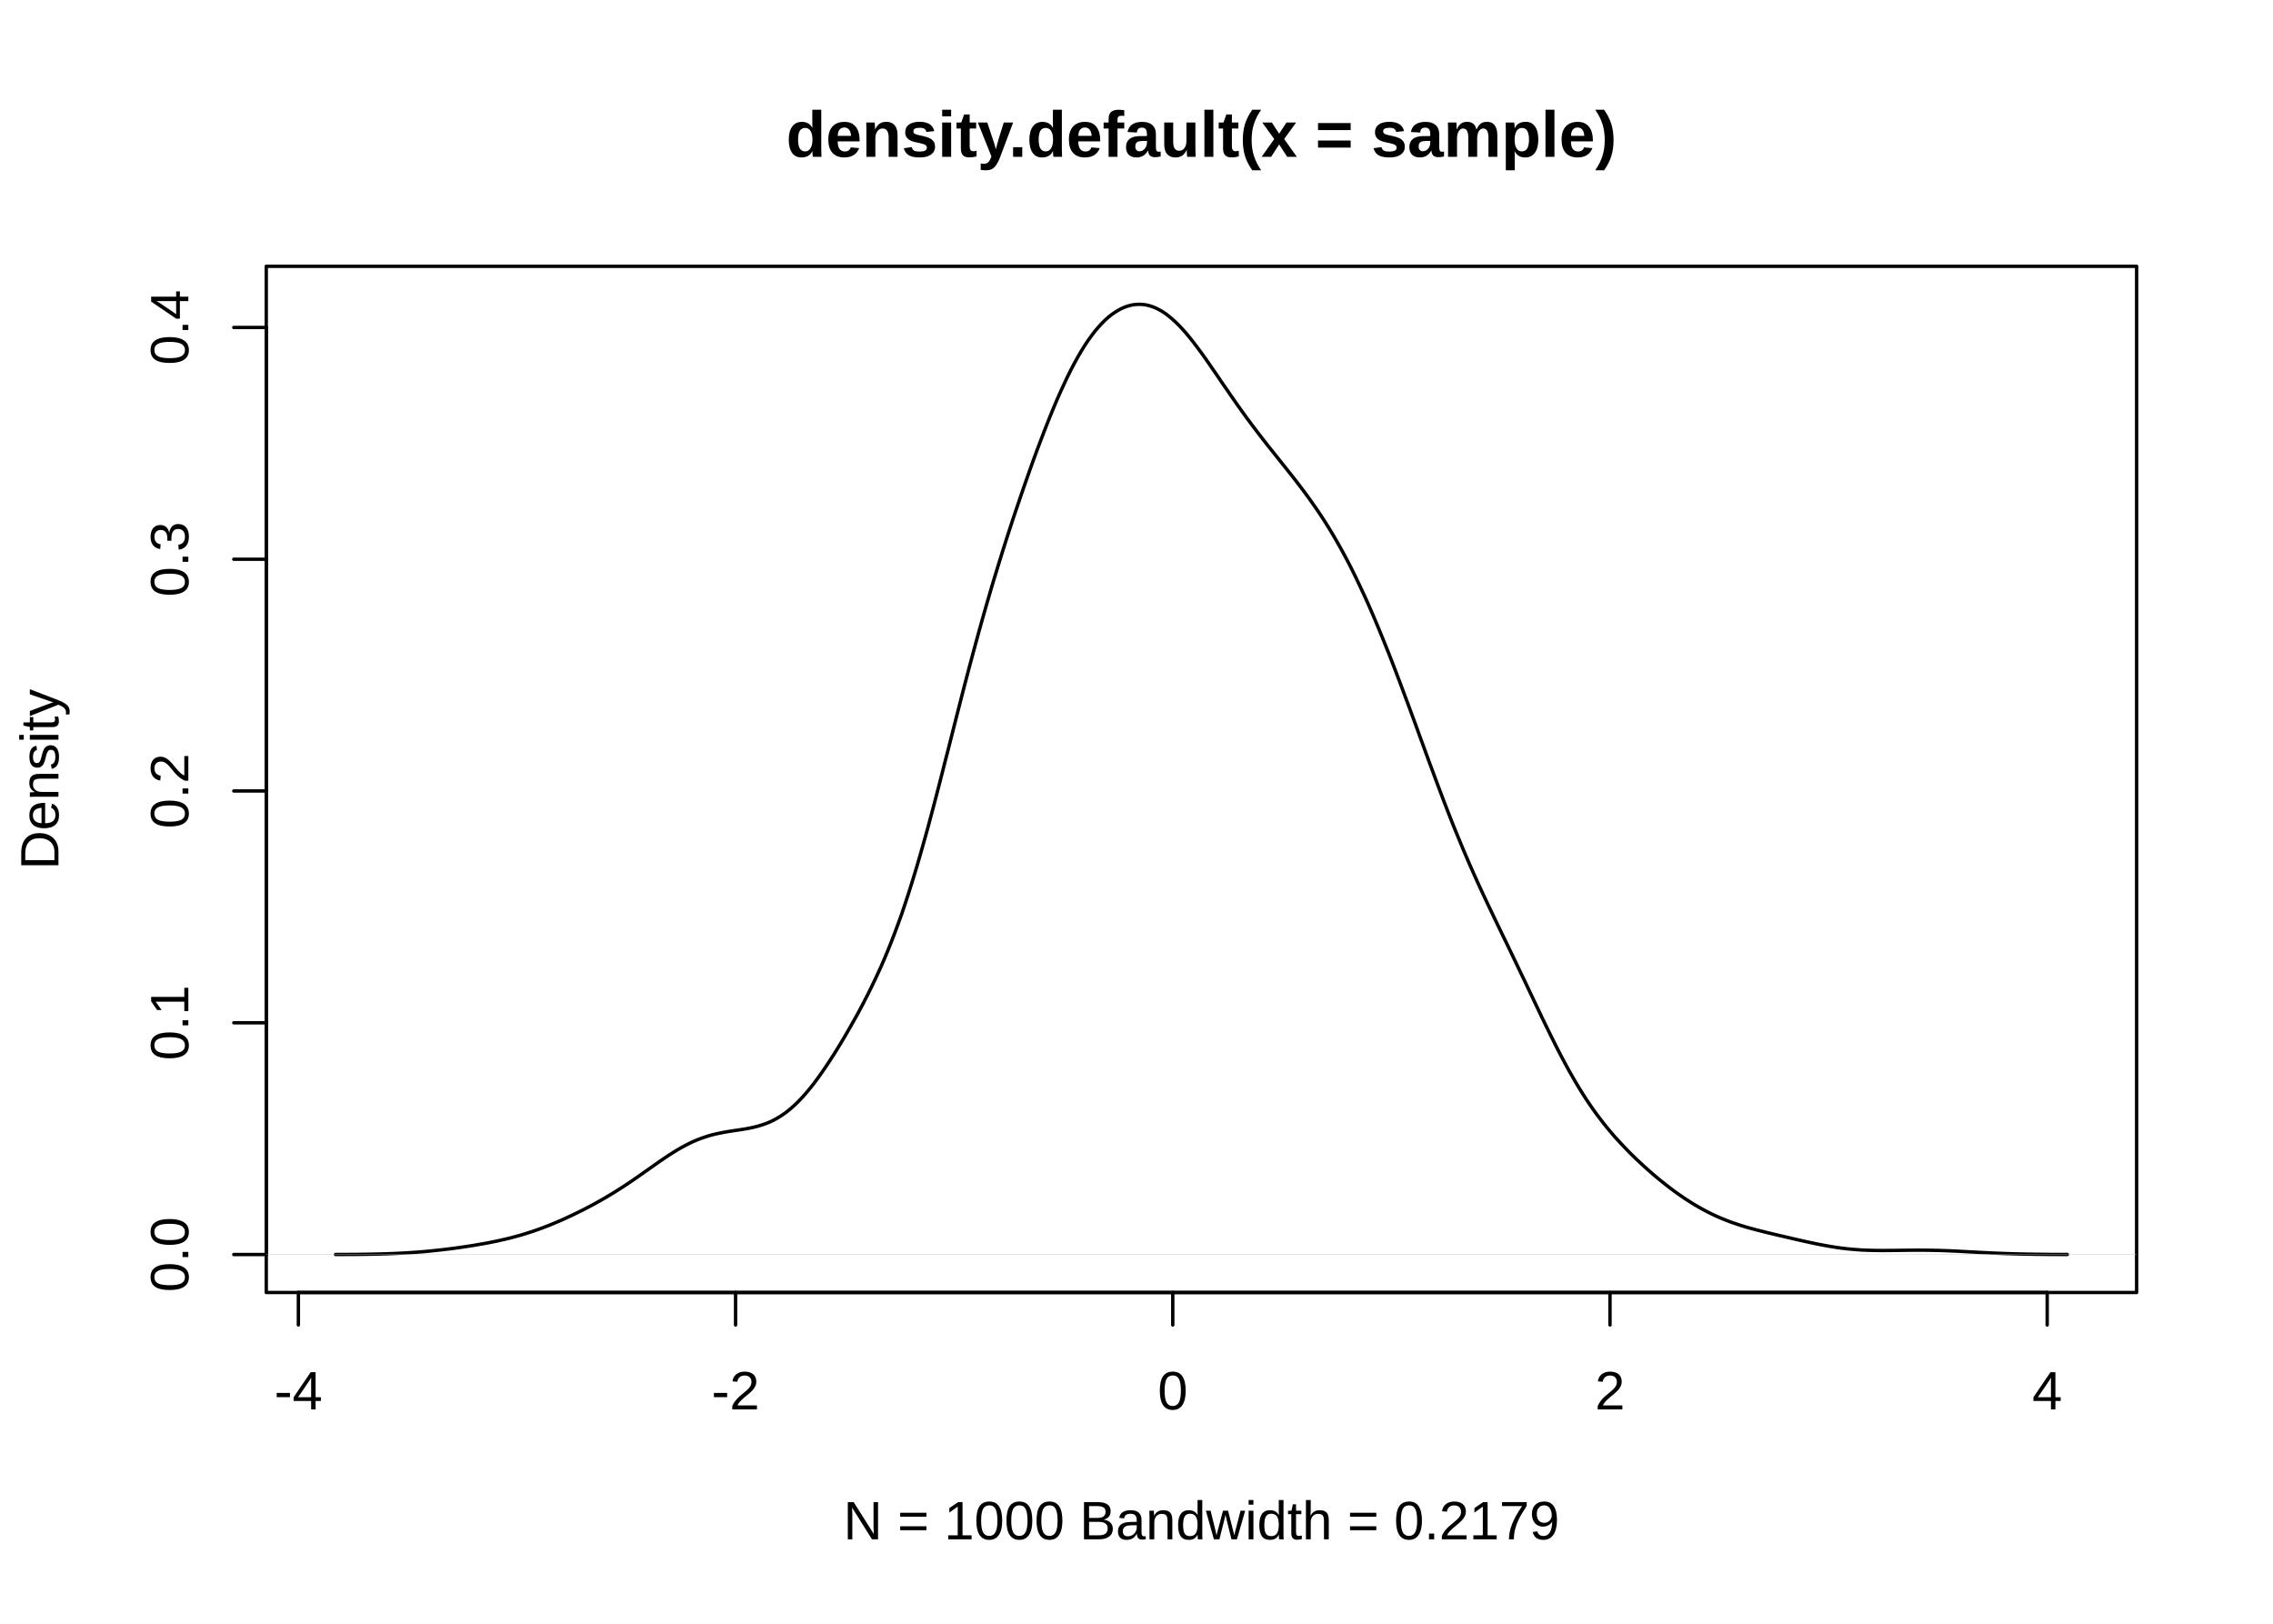
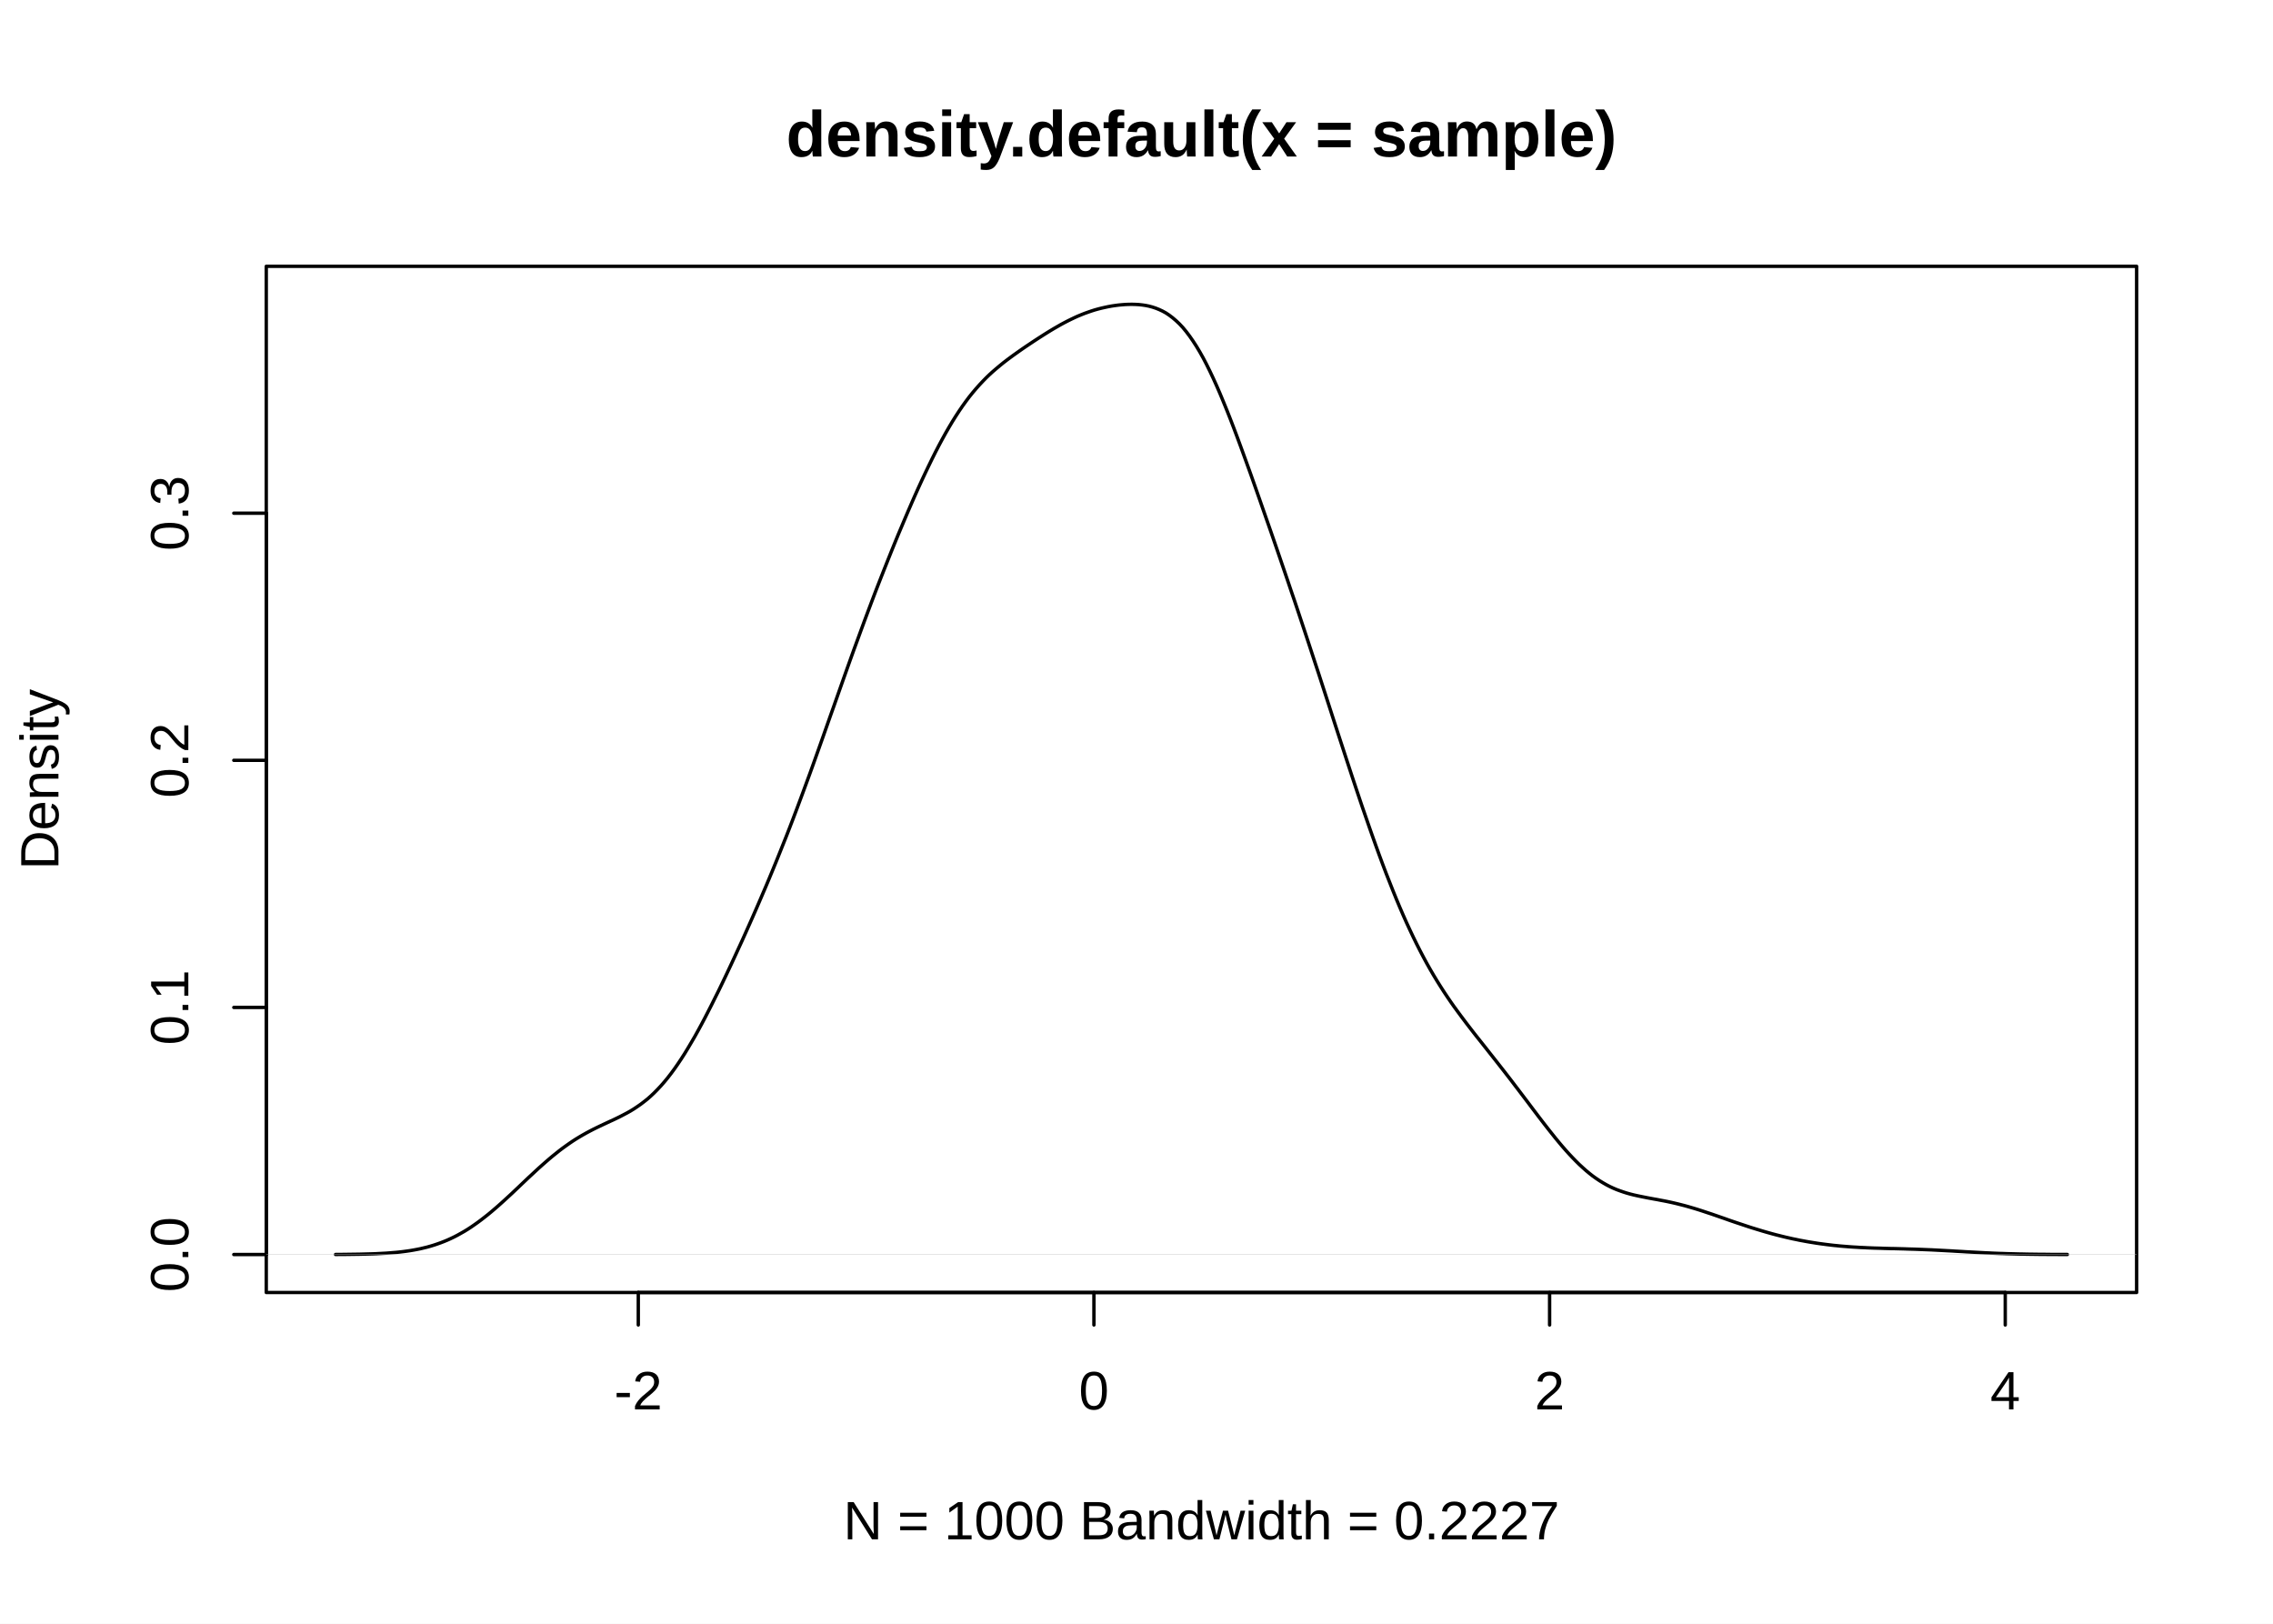
<svg xmlns="http://www.w3.org/2000/svg" class="svglite" width="504.00pt" height="360.00pt" viewBox="0 0 504.00 360.00">
  <defs>
    <style type="text/css">
    .svglite line, .svglite polyline, .svglite polygon, .svglite path, .svglite rect, .svglite circle {
      fill: none;
      stroke: #000000;
      stroke-linecap: round;
      stroke-linejoin: round;
      stroke-miterlimit: 10.00;
    }
    .svglite text {
      white-space: pre;
    }
  </style>
  </defs>
  <rect width="100%" height="100%" style="stroke: none; fill: #FFFFFF;" />
  <defs>
    <clipPath id="cpMC4wMHw1MDQuMDB8MC4wMHwzNjAuMDA=">
      <rect x="0.00" y="0.00" width="504.00" height="360.00" />
    </clipPath>
  </defs>
  <g clip-path="url(#cpMC4wMHw1MDQuMDB8MC4wMHwzNjAuMDA=)">
</g>
  <defs>
    <clipPath id="cpNTkuMDR8NDczLjc2fDU5LjA0fDI4Ni41Ng==">
      <rect x="59.04" y="59.04" width="414.72" height="227.52" />
    </clipPath>
  </defs>
  <g clip-path="url(#cpNTkuMDR8NDczLjc2fDU5LjA0fDI4Ni41Ng==)">
-     <polyline points="74.40,278.13 75.15,278.13 75.90,278.13 76.65,278.12 77.41,278.12 78.16,278.11 78.91,278.11 79.66,278.10 80.41,278.09 81.16,278.08 81.91,278.07 82.67,278.05 83.42,278.04 84.17,278.02 84.92,278.00 85.67,277.98 86.42,277.95 87.17,277.92 87.93,277.89 88.68,277.85 89.43,277.81 90.18,277.77 90.93,277.72 91.68,277.67 92.44,277.62 93.19,277.56 93.94,277.50 94.69,277.43 95.44,277.36 96.19,277.28 96.94,277.20 97.70,277.12 98.45,277.03 99.20,276.94 99.95,276.85 100.70,276.75 101.45,276.65 102.20,276.54 102.96,276.43 103.71,276.32 104.46,276.20 105.21,276.08 105.96,275.95 106.71,275.82 107.46,275.69 108.22,275.55 108.97,275.40 109.72,275.25 110.47,275.09 111.22,274.92 111.97,274.75 112.72,274.57 113.48,274.38 114.23,274.18 114.98,273.97 115.73,273.76 116.48,273.53 117.23,273.29 117.99,273.05 118.74,272.79 119.49,272.52 120.24,272.25 120.99,271.96 121.74,271.67 122.49,271.36 123.25,271.05 124.00,270.73 124.75,270.40 125.50,270.06 126.25,269.71 127.00,269.36 127.75,268.99 128.51,268.62 129.26,268.25 130.01,267.86 130.76,267.47 131.51,267.07 132.26,266.66 133.01,266.24 133.77,265.81 134.52,265.37 135.27,264.92 136.02,264.47 136.77,264.00 137.52,263.52 138.27,263.04 139.03,262.54 139.78,262.04 140.53,261.53 141.28,261.01 142.03,260.48 142.78,259.95 143.54,259.42 144.29,258.89 145.04,258.36 145.79,257.83 146.54,257.31 147.29,256.80 148.04,256.30 148.80,255.81 149.55,255.34 150.30,254.88 151.05,254.45 151.80,254.04 152.55,253.65 153.30,253.28 154.06,252.94 154.81,252.63 155.56,252.35 156.31,252.09 157.06,251.85 157.81,251.63 158.56,251.45 159.32,251.28 160.07,251.13 160.82,250.99 161.57,250.86 162.32,250.74 163.07,250.63 163.82,250.52 164.58,250.40 165.33,250.28 166.08,250.14 166.83,249.98 167.58,249.81 168.33,249.60 169.08,249.37 169.84,249.10 170.59,248.80 171.34,248.45 172.09,248.05 172.84,247.61 173.59,247.12 174.35,246.58 175.10,245.98 175.85,245.33 176.60,244.63 177.35,243.87 178.10,243.07 178.85,242.21 179.61,241.30 180.36,240.35 181.11,239.35 181.86,238.32 182.61,237.24 183.36,236.13 184.11,234.99 184.87,233.81 185.62,232.61 186.37,231.39 187.12,230.13 187.87,228.85 188.62,227.54 189.37,226.21 190.13,224.85 190.88,223.46 191.63,222.03 192.38,220.56 193.13,219.05 193.88,217.49 194.63,215.89 195.39,214.23 196.14,212.49 196.89,210.69 197.64,208.81 198.39,206.87 199.14,204.84 199.90,202.74 200.65,200.53 201.40,198.24 202.15,195.87 202.90,193.43 203.65,190.90 204.40,188.29 205.16,185.60 205.91,182.86 206.66,180.06 207.41,177.21 208.16,174.32 208.91,171.39 209.66,168.44 210.42,165.49 211.17,162.52 211.92,159.56 212.67,156.62 213.42,153.69 214.17,150.80 214.92,147.94 215.68,145.11 216.43,142.33 217.18,139.60 217.93,136.92 218.68,134.29 219.43,131.70 220.18,129.16 220.94,126.67 221.69,124.22 222.44,121.82 223.19,119.46 223.94,117.14 224.69,114.85 225.45,112.60 226.20,110.39 226.95,108.20 227.70,106.05 228.45,103.93 229.20,101.84 229.95,99.80 230.71,97.79 231.46,95.82 232.21,93.90 232.96,92.02 233.71,90.20 234.46,88.43 235.21,86.73 235.97,85.08 236.72,83.49 237.47,81.98 238.22,80.55 238.97,79.19 239.72,77.90 240.47,76.68 241.23,75.54 241.98,74.49 242.73,73.51 243.48,72.61 244.23,71.79 244.98,71.03 245.73,70.35 246.49,69.75 247.24,69.23 247.99,68.77 248.74,68.37 249.49,68.05 250.24,67.80 250.99,67.62 251.75,67.51 252.50,67.47 253.25,67.49 254.00,67.58 254.75,67.75 255.50,67.98 256.26,68.29 257.01,68.66 257.76,69.09 258.51,69.59 259.26,70.17 260.01,70.81 260.76,71.50 261.52,72.25 262.27,73.05 263.02,73.91 263.77,74.81 264.52,75.75 265.27,76.73 266.02,77.74 266.78,78.78 267.53,79.84 268.28,80.92 269.03,82.01 269.78,83.10 270.53,84.21 271.28,85.31 272.04,86.40 272.79,87.49 273.54,88.57 274.29,89.65 275.04,90.70 275.79,91.75 276.54,92.78 277.30,93.80 278.05,94.80 278.80,95.79 279.55,96.77 280.30,97.73 281.05,98.69 281.81,99.64 282.56,100.58 283.31,101.52 284.06,102.46 284.81,103.40 285.56,104.34 286.31,105.29 287.07,106.25 287.82,107.22 288.57,108.21 289.32,109.21 290.07,110.23 290.82,111.28 291.57,112.35 292.33,113.45 293.08,114.58 293.83,115.74 294.58,116.94 295.33,118.17 296.08,119.45 296.83,120.76 297.59,122.12 298.34,123.51 299.09,124.94 299.84,126.42 300.59,127.94 301.34,129.51 302.09,131.11 302.85,132.75 303.60,134.44 304.35,136.16 305.10,137.93 305.85,139.72 306.60,141.56 307.35,143.42 308.11,145.31 308.86,147.24 309.61,149.20 310.36,151.17 311.11,153.17 311.86,155.18 312.62,157.22 313.37,159.26 314.12,161.31 314.87,163.37 315.62,165.43 316.37,167.48 317.12,169.53 317.88,171.56 318.63,173.58 319.38,175.58 320.13,177.56 320.88,179.51 321.63,181.43 322.38,183.32 323.14,185.18 323.89,187.00 324.64,188.80 325.39,190.55 326.14,192.27 326.89,193.96 327.64,195.63 328.40,197.27 329.15,198.88 329.90,200.48 330.65,202.05 331.40,203.62 332.15,205.18 332.90,206.74 333.66,208.30 334.41,209.85 335.16,211.41 335.91,212.98 336.66,214.55 337.41,216.12 338.17,217.70 338.92,219.29 339.67,220.87 340.42,222.45 341.17,224.03 341.92,225.61 342.67,227.16 343.43,228.71 344.18,230.23 344.93,231.73 345.68,233.21 346.43,234.64 347.18,236.05 347.93,237.42 348.69,238.75 349.44,240.05 350.19,241.30 350.94,242.50 351.69,243.67 352.44,244.79 353.19,245.88 353.95,246.93 354.70,247.93 355.45,248.90 356.20,249.84 356.95,250.75 357.70,251.63 358.45,252.48 359.21,253.30 359.96,254.10 360.71,254.88 361.46,255.65 362.21,256.39 362.96,257.11 363.72,257.82 364.47,258.51 365.22,259.19 365.97,259.85 366.72,260.50 367.47,261.13 368.22,261.75 368.98,262.35 369.73,262.94 370.48,263.52 371.23,264.08 371.98,264.62 372.73,265.14 373.48,265.66 374.24,266.15 374.99,266.63 375.74,267.09 376.49,267.53 377.24,267.95 377.99,268.36 378.74,268.75 379.50,269.13 380.25,269.48 381.00,269.82 381.75,270.14 382.50,270.45 383.25,270.74 384.00,271.02 384.76,271.28 385.51,271.53 386.26,271.77 387.01,272.00 387.76,272.22 388.51,272.42 389.26,272.63 390.02,272.82 390.77,273.01 391.52,273.20 392.27,273.38 393.02,273.56 393.77,273.74 394.53,273.92 395.28,274.09 396.03,274.27 396.78,274.44 397.53,274.62 398.28,274.79 399.03,274.96 399.79,275.13 400.54,275.30 401.29,275.46 402.04,275.62 402.79,275.78 403.54,275.93 404.29,276.07 405.05,276.21 405.80,276.34 406.55,276.46 407.30,276.58 408.05,276.69 408.80,276.78 409.55,276.87 410.31,276.94 411.06,277.01 411.81,277.07 412.56,277.12 413.31,277.16 414.06,277.19 414.81,277.21 415.57,277.23 416.32,277.24 417.07,277.25 417.82,277.25 418.57,277.24 419.32,277.24 420.08,277.23 420.83,277.22 421.58,277.21 422.33,277.20 423.08,277.19 423.83,277.18 424.58,277.18 425.34,277.17 426.09,277.18 426.84,277.18 427.59,277.19 428.34,277.20 429.09,277.22 429.84,277.23 430.60,277.26 431.35,277.28 432.10,277.31 432.85,277.35 433.60,277.38 434.35,277.42 435.10,277.46 435.86,277.50 436.61,277.54 437.36,277.58 438.11,277.62 438.86,277.66 439.61,277.70 440.36,277.73 441.12,277.77 441.87,277.81 442.62,277.84 443.37,277.87 444.12,277.90 444.87,277.93 445.63,277.95 446.38,277.98 447.13,278.00 447.88,278.02 448.63,278.03 449.38,278.05 450.13,278.06 450.89,278.07 451.64,278.09 452.39,278.09 453.14,278.10 453.89,278.11 454.64,278.12 455.39,278.12 456.15,278.12 456.90,278.13 457.65,278.13 458.40,278.13 " style="stroke-width: 0.75;" />
+     <polyline points="74.40,278.13 75.15,278.12 75.90,278.12 76.65,278.11 77.41,278.10 78.16,278.09 78.91,278.08 79.66,278.07 80.41,278.05 81.16,278.03 81.91,278.01 82.67,277.99 83.42,277.96 84.17,277.92 84.92,277.88 85.67,277.84 86.42,277.78 87.17,277.72 87.93,277.66 88.68,277.58 89.43,277.49 90.18,277.39 90.93,277.28 91.68,277.15 92.44,277.01 93.19,276.86 93.94,276.68 94.69,276.50 95.44,276.29 96.19,276.06 96.94,275.81 97.70,275.54 98.45,275.25 99.20,274.94 99.95,274.60 100.70,274.24 101.45,273.85 102.20,273.43 102.96,273.00 103.71,272.54 104.46,272.05 105.21,271.53 105.96,271.00 106.71,270.44 107.46,269.86 108.22,269.26 108.97,268.64 109.72,268.00 110.47,267.35 111.22,266.68 111.97,266.00 112.72,265.31 113.48,264.61 114.23,263.90 114.98,263.19 115.73,262.47 116.48,261.76 117.23,261.05 117.99,260.35 118.74,259.65 119.49,258.96 120.24,258.29 120.99,257.63 121.74,256.98 122.49,256.35 123.25,255.74 124.00,255.14 124.75,254.57 125.50,254.03 126.25,253.50 127.00,252.99 127.75,252.51 128.51,252.05 129.26,251.61 130.01,251.19 130.76,250.79 131.51,250.40 132.26,250.03 133.01,249.67 133.77,249.31 134.52,248.96 135.27,248.61 136.02,248.27 136.77,247.91 137.52,247.54 138.27,247.15 139.03,246.75 139.78,246.33 140.53,245.87 141.28,245.37 142.03,244.85 142.78,244.28 143.54,243.68 144.29,243.02 145.04,242.31 145.79,241.55 146.54,240.75 147.29,239.89 148.04,238.98 148.80,238.00 149.55,236.98 150.30,235.90 151.05,234.78 151.80,233.61 152.55,232.38 153.30,231.11 154.06,229.81 154.81,228.46 155.56,227.08 156.31,225.66 157.06,224.20 157.81,222.73 158.56,221.22 159.32,219.70 160.07,218.15 160.82,216.58 161.57,214.99 162.32,213.39 163.07,211.77 163.82,210.14 164.58,208.49 165.33,206.82 166.08,205.14 166.83,203.45 167.58,201.74 168.33,200.01 169.08,198.26 169.84,196.49 170.59,194.70 171.34,192.89 172.09,191.06 172.84,189.20 173.59,187.32 174.35,185.42 175.10,183.49 175.85,181.54 176.60,179.56 177.35,177.55 178.10,175.53 178.85,173.49 179.61,171.42 180.36,169.34 181.11,167.24 181.86,165.13 182.61,163.02 183.36,160.89 184.11,158.76 184.87,156.63 185.62,154.50 186.37,152.37 187.12,150.25 187.87,148.14 188.62,146.04 189.37,143.96 190.13,141.89 190.88,139.84 191.63,137.80 192.38,135.79 193.13,133.80 193.88,131.82 194.63,129.87 195.39,127.93 196.14,126.03 196.89,124.14 197.64,122.27 198.39,120.42 199.14,118.59 199.90,116.79 200.65,115.01 201.40,113.25 202.15,111.52 202.90,109.81 203.65,108.14 204.40,106.50 205.16,104.88 205.91,103.31 206.66,101.77 207.41,100.27 208.16,98.82 208.91,97.42 209.66,96.06 210.42,94.74 211.17,93.48 211.92,92.28 212.67,91.13 213.42,90.03 214.17,88.99 214.92,87.99 215.68,87.05 216.43,86.16 217.18,85.32 217.93,84.52 218.68,83.75 219.43,83.03 220.18,82.35 220.94,81.70 221.69,81.07 222.44,80.46 223.19,79.88 223.94,79.32 224.69,78.77 225.45,78.23 226.20,77.70 226.95,77.18 227.70,76.67 228.45,76.17 229.20,75.67 229.95,75.18 230.71,74.69 231.46,74.21 232.21,73.74 232.96,73.28 233.71,72.83 234.46,72.40 235.21,71.97 235.97,71.56 236.72,71.17 237.47,70.80 238.22,70.44 238.97,70.10 239.72,69.79 240.47,69.49 241.23,69.22 241.98,68.96 242.73,68.72 243.48,68.51 244.23,68.32 244.98,68.15 245.73,67.99 246.49,67.85 247.24,67.74 247.99,67.64 248.74,67.57 249.49,67.51 250.24,67.48 250.99,67.47 251.75,67.49 252.50,67.53 253.25,67.61 254.00,67.72 254.75,67.87 255.50,68.07 256.26,68.32 257.01,68.62 257.76,68.97 258.51,69.38 259.26,69.88 260.01,70.45 260.76,71.09 261.52,71.81 262.27,72.61 263.02,73.52 263.77,74.51 264.52,75.59 265.27,76.75 266.02,78.00 266.78,79.35 267.53,80.79 268.28,82.31 269.03,83.90 269.78,85.56 270.53,87.29 271.28,89.10 272.04,90.96 272.79,92.86 273.54,94.81 274.29,96.80 275.04,98.83 275.79,100.89 276.54,102.96 277.30,105.06 278.05,107.18 278.80,109.31 279.55,111.45 280.30,113.60 281.05,115.75 281.81,117.92 282.56,120.09 283.31,122.27 284.06,124.46 284.81,126.65 285.56,128.85 286.31,131.07 287.07,133.29 287.82,135.53 288.57,137.78 289.32,140.03 290.07,142.30 290.82,144.58 291.57,146.87 292.33,149.17 293.08,151.48 293.83,153.79 294.58,156.11 295.33,158.43 296.08,160.75 296.83,163.06 297.59,165.38 298.34,167.68 299.09,169.97 299.84,172.25 300.59,174.51 301.34,176.75 302.09,178.97 302.85,181.16 303.60,183.33 304.35,185.46 305.10,187.56 305.85,189.63 306.60,191.65 307.35,193.63 308.11,195.56 308.86,197.46 309.61,199.31 310.36,201.10 311.11,202.84 311.86,204.53 312.62,206.17 313.37,207.76 314.12,209.29 314.87,210.77 315.62,212.20 316.37,213.59 317.12,214.92 317.88,216.22 318.63,217.46 319.38,218.66 320.13,219.83 320.88,220.96 321.63,222.06 322.38,223.13 323.14,224.17 323.89,225.19 324.64,226.19 325.39,227.18 326.14,228.15 326.89,229.12 327.64,230.07 328.40,231.02 329.15,231.97 329.90,232.92 330.65,233.87 331.40,234.82 332.15,235.77 332.90,236.73 333.66,237.70 334.41,238.67 335.16,239.64 335.91,240.63 336.66,241.61 337.41,242.60 338.17,243.60 338.92,244.59 339.67,245.59 340.42,246.58 341.17,247.57 341.92,248.55 342.67,249.52 343.43,250.49 344.18,251.43 344.93,252.37 345.68,253.28 346.43,254.17 347.18,255.03 347.93,255.86 348.69,256.67 349.44,257.44 350.19,258.18 350.94,258.87 351.69,259.54 352.44,260.16 353.19,260.75 353.95,261.29 354.70,261.79 355.45,262.25 356.20,262.68 356.95,263.07 357.70,263.42 358.45,263.74 359.21,264.02 359.96,264.28 360.71,264.52 361.46,264.73 362.21,264.92 362.96,265.09 363.72,265.25 364.47,265.40 365.22,265.55 365.97,265.69 366.72,265.83 367.47,265.96 368.22,266.11 368.98,266.25 369.73,266.40 370.48,266.56 371.23,266.73 371.98,266.91 372.73,267.10 373.48,267.29 374.24,267.50 374.99,267.72 375.74,267.94 376.49,268.17 377.24,268.41 377.99,268.66 378.74,268.91 379.50,269.16 380.25,269.42 381.00,269.68 381.75,269.94 382.50,270.20 383.25,270.47 384.00,270.73 384.76,270.99 385.51,271.24 386.26,271.49 387.01,271.74 387.76,271.99 388.51,272.23 389.26,272.46 390.02,272.69 390.77,272.92 391.52,273.14 392.27,273.35 393.02,273.56 393.77,273.76 394.53,273.95 395.28,274.14 396.03,274.32 396.78,274.49 397.53,274.66 398.28,274.81 399.03,274.97 399.79,275.11 400.54,275.25 401.29,275.38 402.04,275.50 402.79,275.62 403.54,275.73 404.29,275.83 405.05,275.93 405.80,276.02 406.55,276.11 407.30,276.18 408.05,276.26 408.80,276.32 409.55,276.38 410.31,276.44 411.06,276.49 411.81,276.53 412.56,276.58 413.31,276.61 414.06,276.65 414.81,276.68 415.57,276.71 416.32,276.73 417.07,276.75 417.82,276.78 418.57,276.80 419.32,276.82 420.08,276.83 420.83,276.85 421.58,276.87 422.33,276.89 423.08,276.92 423.83,276.94 424.58,276.96 425.34,276.99 426.09,277.02 426.84,277.05 427.59,277.08 428.34,277.11 429.09,277.15 429.84,277.19 430.60,277.23 431.35,277.27 432.10,277.31 432.85,277.35 433.60,277.40 434.35,277.44 435.10,277.48 435.86,277.53 436.61,277.57 437.36,277.61 438.11,277.65 438.86,277.69 439.61,277.73 440.36,277.77 441.12,277.80 441.87,277.84 442.62,277.87 443.37,277.90 444.12,277.92 444.87,277.95 445.63,277.97 446.38,277.99 447.13,278.01 447.88,278.03 448.63,278.04 449.38,278.06 450.13,278.07 450.89,278.08 451.64,278.09 452.39,278.10 453.14,278.10 453.89,278.11 454.64,278.12 455.39,278.12 456.15,278.12 456.90,278.13 457.65,278.13 458.40,278.13 " style="stroke-width: 0.75;" />
  </g>
  <g clip-path="url(#cpMC4wMHw1MDQuMDB8MC4wMHwzNjAuMDA=)">
-     <line x1="66.16" y1="286.56" x2="453.93" y2="286.56" style="stroke-width: 0.75;" />
-     <line x1="66.16" y1="286.56" x2="66.16" y2="293.76" style="stroke-width: 0.75;" />
-     <line x1="163.10" y1="286.56" x2="163.10" y2="293.76" style="stroke-width: 0.75;" />
-     <line x1="260.04" y1="286.56" x2="260.04" y2="293.76" style="stroke-width: 0.75;" />
-     <line x1="356.99" y1="286.56" x2="356.99" y2="293.76" style="stroke-width: 0.75;" />
-     <line x1="453.93" y1="286.56" x2="453.93" y2="293.76" style="stroke-width: 0.75;" />
-     <text x="66.16" y="312.48" text-anchor="middle" style="font-size: 12.00px; font-family: &quot;Arimo&quot;;" textLength="11.97px" lengthAdjust="spacingAndGlyphs">-4</text>
-     <text x="163.10" y="312.48" text-anchor="middle" style="font-size: 12.00px; font-family: &quot;Arimo&quot;;" textLength="11.97px" lengthAdjust="spacingAndGlyphs">-2</text>
-     <text x="260.04" y="312.48" text-anchor="middle" style="font-size: 12.00px; font-family: &quot;Arimo&quot;;" textLength="7.64px" lengthAdjust="spacingAndGlyphs">0</text>
-     <text x="356.99" y="312.48" text-anchor="middle" style="font-size: 12.00px; font-family: &quot;Arimo&quot;;" textLength="7.64px" lengthAdjust="spacingAndGlyphs">2</text>
-     <text x="453.93" y="312.48" text-anchor="middle" style="font-size: 12.00px; font-family: &quot;Arimo&quot;;" textLength="7.64px" lengthAdjust="spacingAndGlyphs">4</text>
-     <line x1="59.04" y1="278.14" x2="59.04" y2="72.60" style="stroke-width: 0.75;" />
+     <line x1="141.53" y1="286.56" x2="444.63" y2="286.56" style="stroke-width: 0.75;" />
+     <line x1="141.53" y1="286.56" x2="141.53" y2="293.76" style="stroke-width: 0.75;" />
+     <line x1="242.56" y1="286.56" x2="242.56" y2="293.76" style="stroke-width: 0.75;" />
+     <line x1="343.60" y1="286.56" x2="343.60" y2="293.76" style="stroke-width: 0.75;" />
+     <line x1="444.63" y1="286.56" x2="444.63" y2="293.76" style="stroke-width: 0.75;" />
+     <text x="141.53" y="312.48" text-anchor="middle" style="font-size: 12.00px; font-family: &quot;Arial&quot;;" textLength="10.67px" lengthAdjust="spacingAndGlyphs">-2</text>
+     <text x="242.56" y="312.48" text-anchor="middle" style="font-size: 12.00px; font-family: &quot;Arial&quot;;" textLength="6.67px" lengthAdjust="spacingAndGlyphs">0</text>
+     <text x="343.60" y="312.48" text-anchor="middle" style="font-size: 12.00px; font-family: &quot;Arial&quot;;" textLength="6.67px" lengthAdjust="spacingAndGlyphs">2</text>
+     <text x="444.63" y="312.48" text-anchor="middle" style="font-size: 12.00px; font-family: &quot;Arial&quot;;" textLength="6.67px" lengthAdjust="spacingAndGlyphs">4</text>
+     <line x1="59.04" y1="278.14" x2="59.04" y2="113.78" style="stroke-width: 0.75;" />
    <line x1="59.04" y1="278.14" x2="51.84" y2="278.14" style="stroke-width: 0.75;" />
-     <line x1="59.04" y1="226.76" x2="51.84" y2="226.76" style="stroke-width: 0.75;" />
-     <line x1="59.04" y1="175.37" x2="51.84" y2="175.37" style="stroke-width: 0.75;" />
-     <line x1="59.04" y1="123.99" x2="51.84" y2="123.99" style="stroke-width: 0.75;" />
-     <line x1="59.04" y1="72.60" x2="51.84" y2="72.60" style="stroke-width: 0.75;" />
-     <text transform="translate(41.76,278.14) rotate(-90)" text-anchor="middle" style="font-size: 12.00px; font-family: &quot;Arimo&quot;;" textLength="19.09px" lengthAdjust="spacingAndGlyphs">0.0</text>
-     <text transform="translate(41.76,226.76) rotate(-90)" text-anchor="middle" style="font-size: 12.00px; font-family: &quot;Arimo&quot;;" textLength="19.09px" lengthAdjust="spacingAndGlyphs">0.1</text>
-     <text transform="translate(41.76,175.37) rotate(-90)" text-anchor="middle" style="font-size: 12.00px; font-family: &quot;Arimo&quot;;" textLength="19.09px" lengthAdjust="spacingAndGlyphs">0.2</text>
-     <text transform="translate(41.76,123.99) rotate(-90)" text-anchor="middle" style="font-size: 12.00px; font-family: &quot;Arimo&quot;;" textLength="19.09px" lengthAdjust="spacingAndGlyphs">0.3</text>
-     <text transform="translate(41.76,72.60) rotate(-90)" text-anchor="middle" style="font-size: 12.00px; font-family: &quot;Arimo&quot;;" textLength="19.09px" lengthAdjust="spacingAndGlyphs">0.4</text>
+     <line x1="59.04" y1="223.36" x2="51.84" y2="223.36" style="stroke-width: 0.75;" />
+     <line x1="59.04" y1="168.57" x2="51.84" y2="168.57" style="stroke-width: 0.75;" />
+     <line x1="59.04" y1="113.78" x2="51.84" y2="113.78" style="stroke-width: 0.75;" />
+     <text transform="translate(41.76,278.14) rotate(-90)" text-anchor="middle" style="font-size: 12.00px; font-family: &quot;Arial&quot;;" textLength="16.68px" lengthAdjust="spacingAndGlyphs">0.0</text>
+     <text transform="translate(41.76,223.36) rotate(-90)" text-anchor="middle" style="font-size: 12.00px; font-family: &quot;Arial&quot;;" textLength="16.68px" lengthAdjust="spacingAndGlyphs">0.1</text>
+     <text transform="translate(41.76,168.57) rotate(-90)" text-anchor="middle" style="font-size: 12.00px; font-family: &quot;Arial&quot;;" textLength="16.68px" lengthAdjust="spacingAndGlyphs">0.2</text>
+     <text transform="translate(41.76,113.78) rotate(-90)" text-anchor="middle" style="font-size: 12.00px; font-family: &quot;Arial&quot;;" textLength="16.68px" lengthAdjust="spacingAndGlyphs">0.3</text>
    <polygon points="59.04,286.56 473.76,286.56 473.76,59.04 59.04,59.04 " style="stroke-width: 0.75;" />
-     <text x="266.40" y="34.77" text-anchor="middle" style="font-size: 14.40px; font-weight: bold; font-family: &quot;Arimo&quot;;" textLength="225.13px" lengthAdjust="spacingAndGlyphs">density.default(x = sample)</text>
-     <text x="266.40" y="341.28" text-anchor="middle" style="font-size: 12.00px; font-family: &quot;Arimo&quot;;" textLength="192.28px" lengthAdjust="spacingAndGlyphs">N = 1000   Bandwidth = 0.2179</text>
-     <text transform="translate(12.96,172.80) rotate(-90)" text-anchor="middle" style="font-size: 12.00px; font-family: &quot;Arimo&quot;;" textLength="45.65px" lengthAdjust="spacingAndGlyphs">Density</text>
+     <text x="266.40" y="34.70" text-anchor="middle" style="font-size: 14.40px; font-weight: bold; font-family: &quot;Arial&quot;;" textLength="185.16px" lengthAdjust="spacingAndGlyphs">density.default(x = sample)</text>
+     <text x="266.40" y="341.28" text-anchor="middle" style="font-size: 12.00px; font-family: &quot;Arial&quot;;" textLength="165.46px" lengthAdjust="spacingAndGlyphs">N = 1000   Bandwidth = 0.2227</text>
+     <text transform="translate(12.96,172.80) rotate(-90)" text-anchor="middle" style="font-size: 12.00px; font-family: &quot;Arial&quot;;" textLength="40.01px" lengthAdjust="spacingAndGlyphs">Density</text>
  </g>
  <g clip-path="url(#cpNTkuMDR8NDczLjc2fDU5LjA0fDI4Ni41Ng==)">
    <line x1="59.04" y1="278.14" x2="473.76" y2="278.14" style="stroke-width: 0.075; stroke: #BEBEBE;" />
  </g>
</svg>
